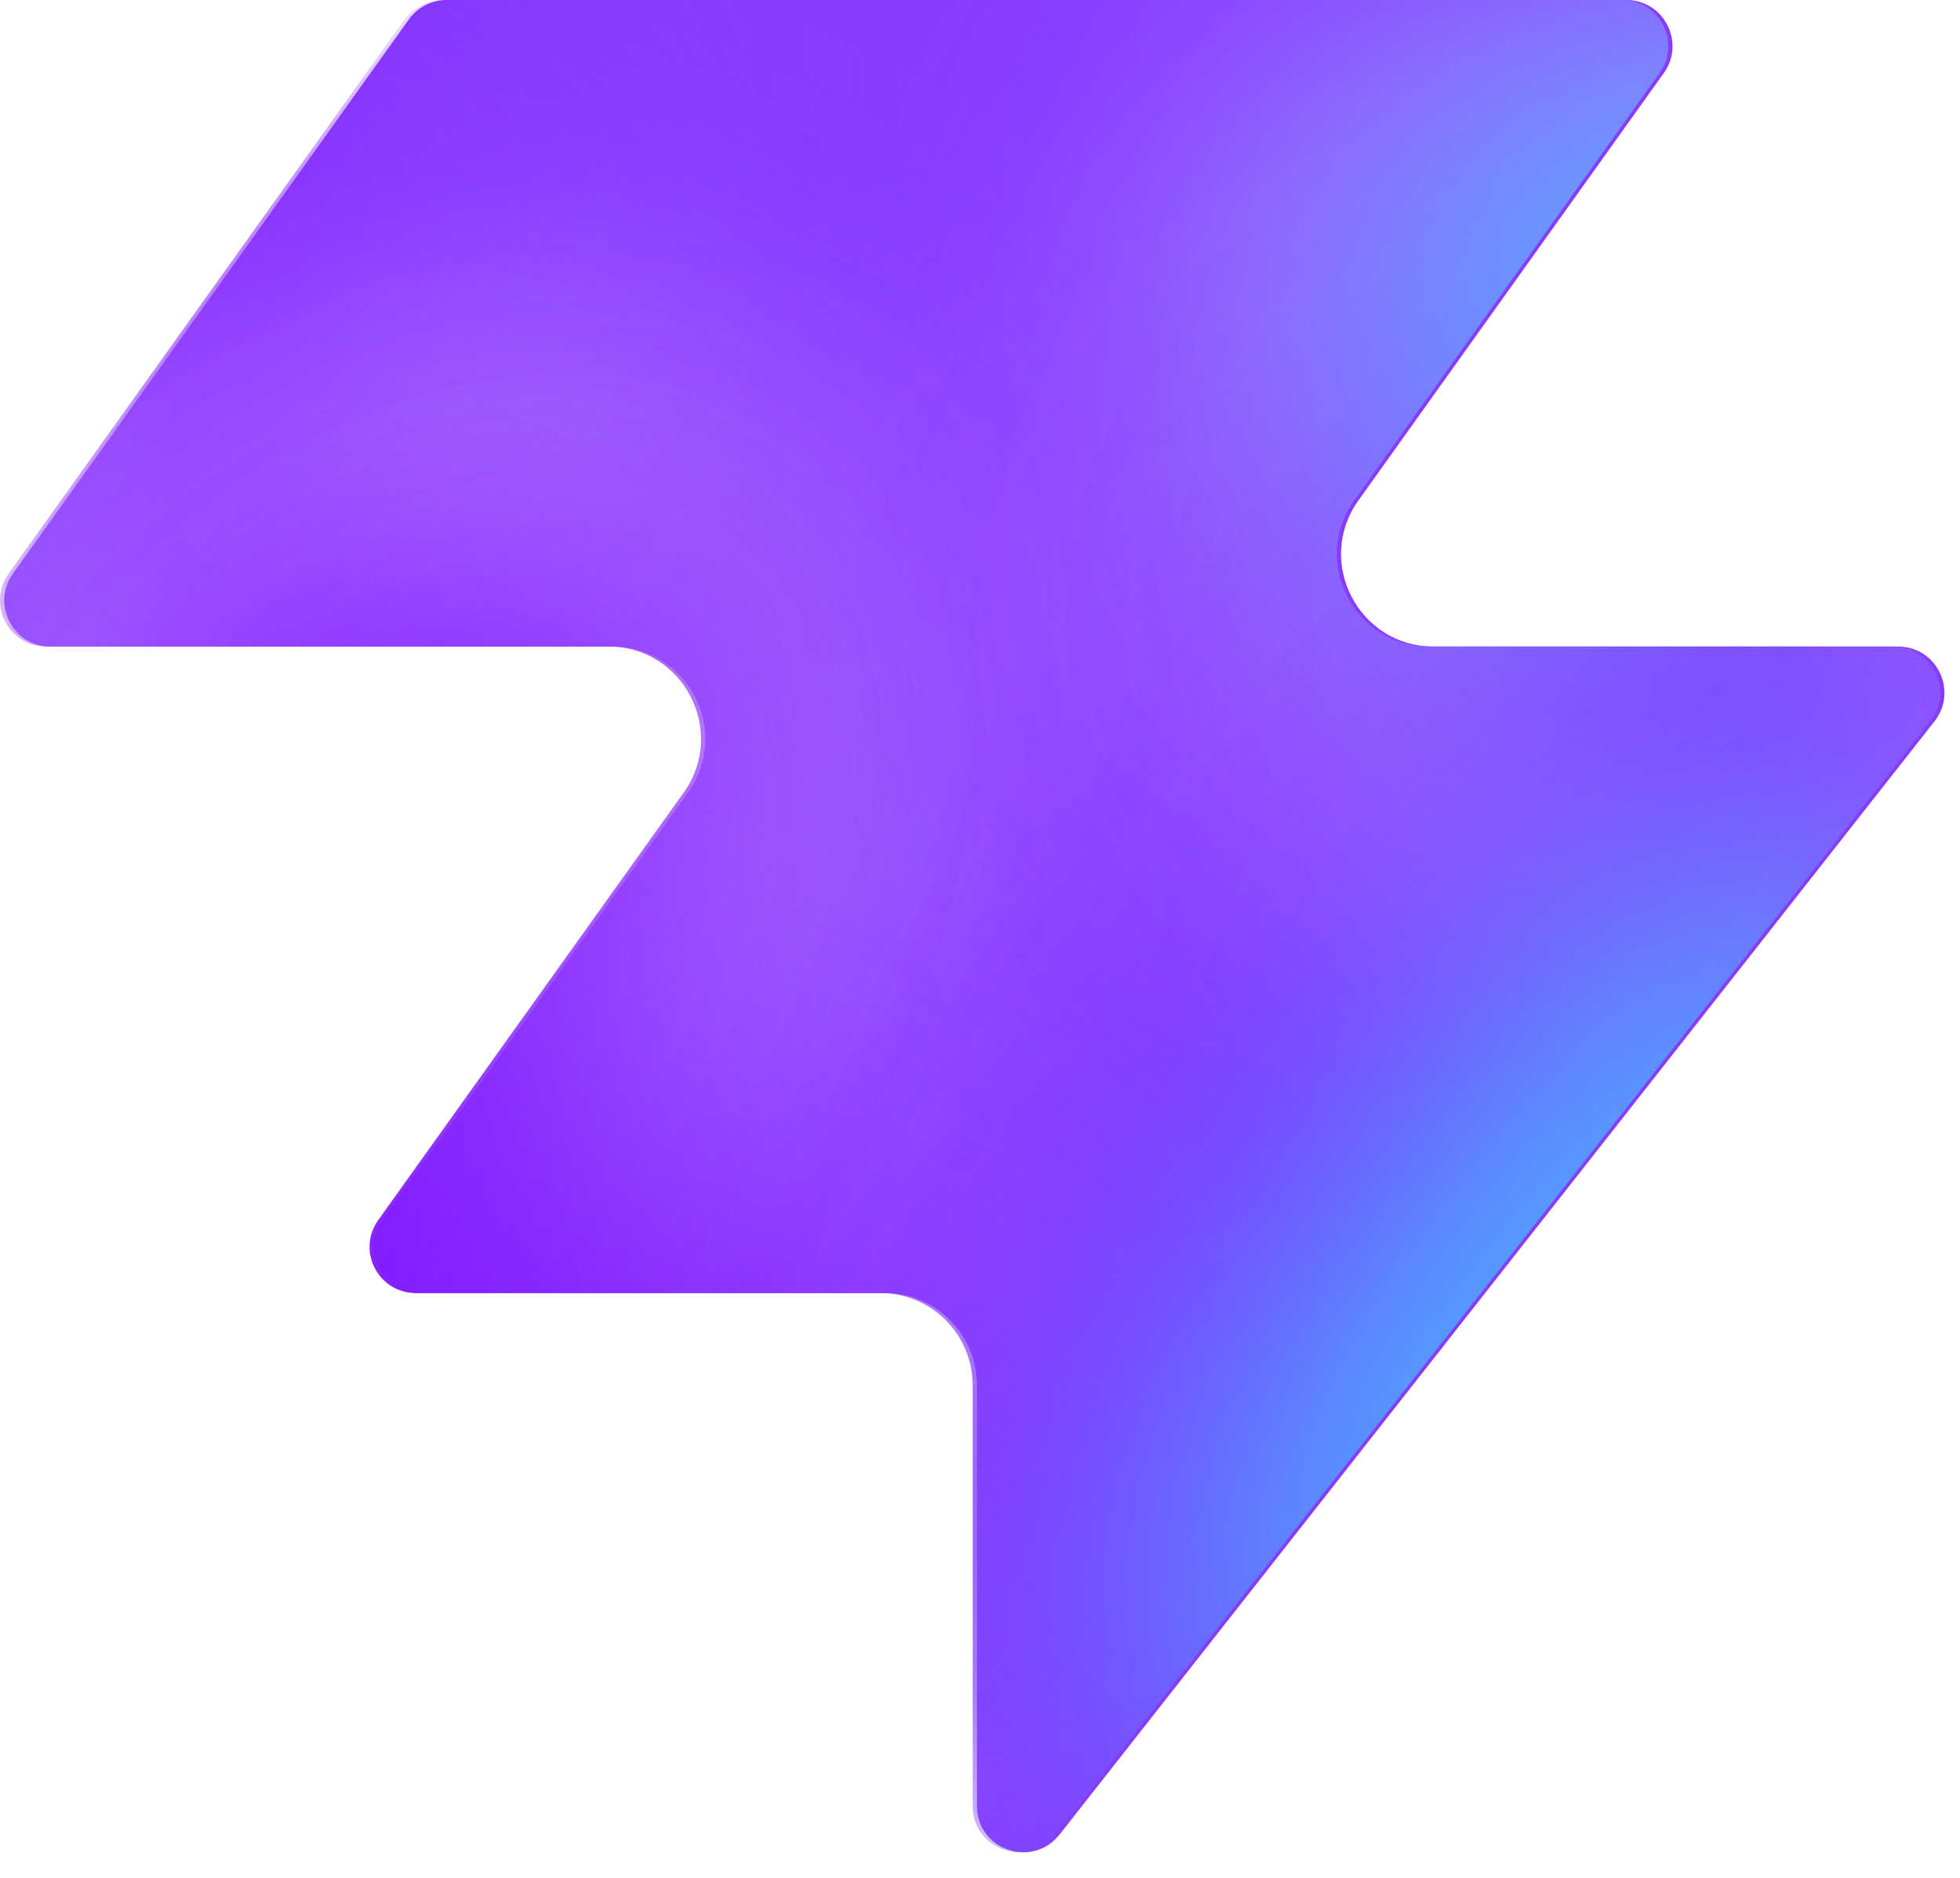
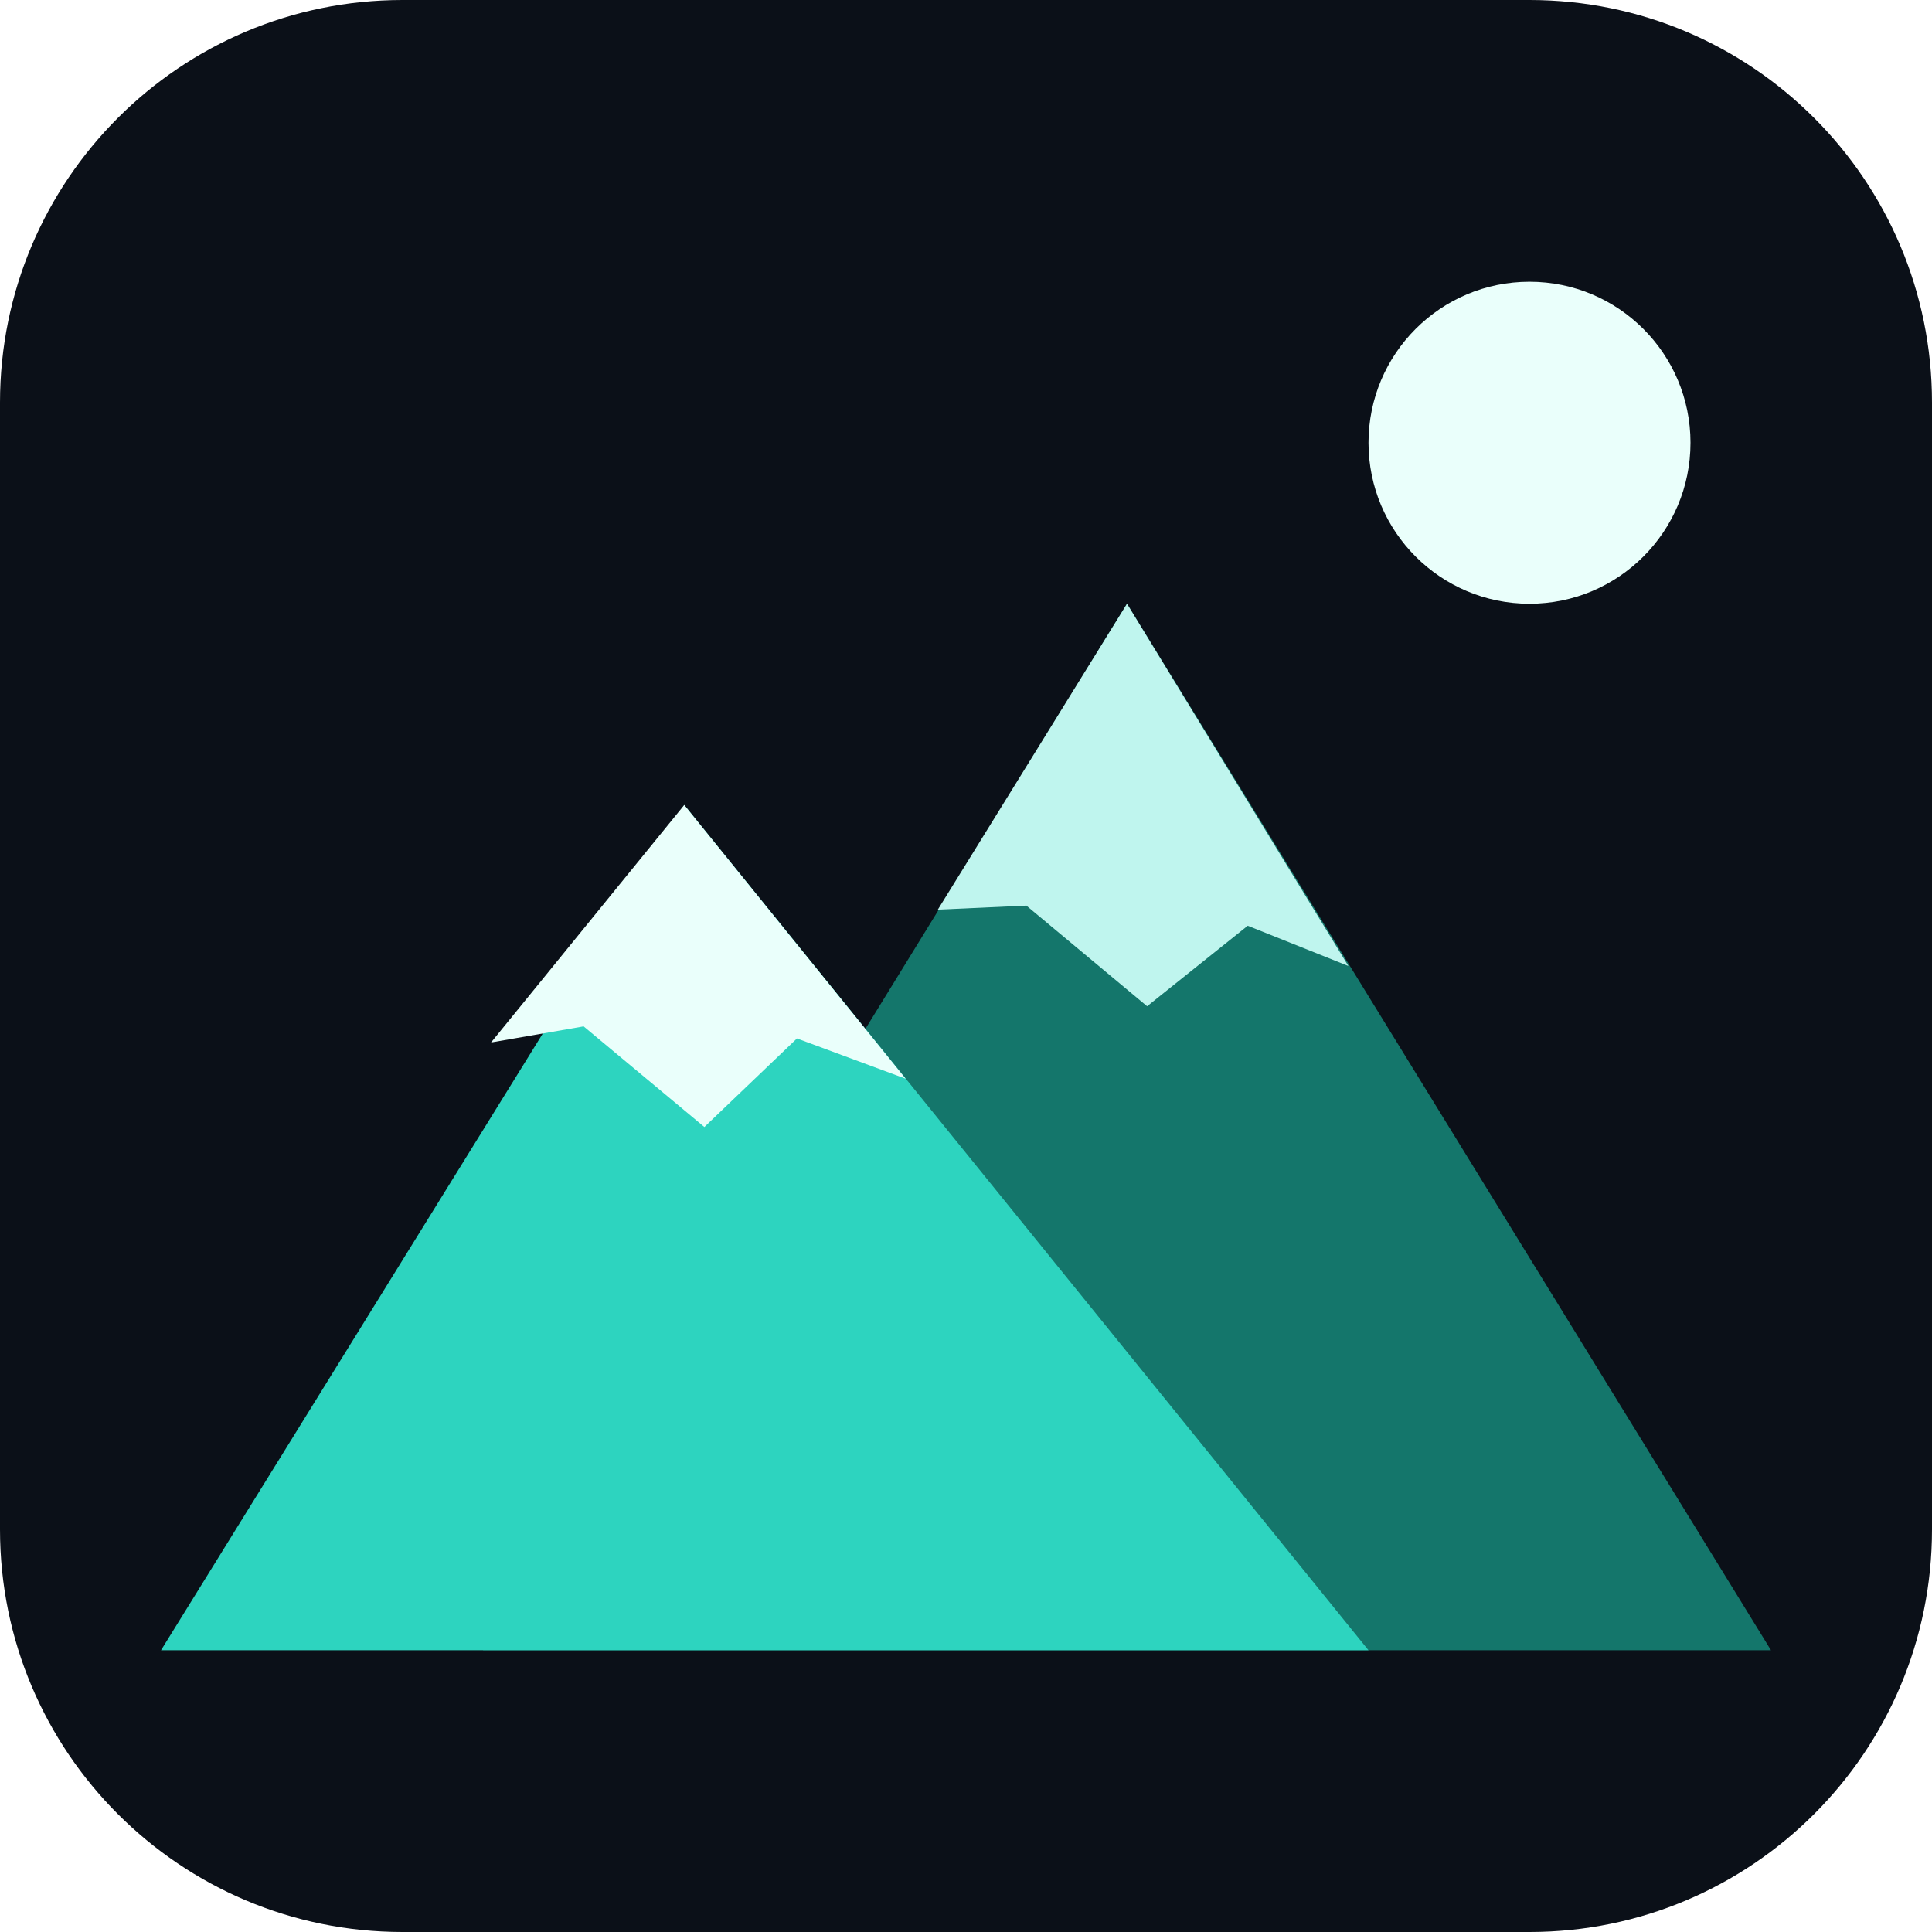
- <svg xmlns="http://www.w3.org/2000/svg" width="48" height="46" fill="none" viewBox="0 0 48 46">
-   <path fill="#863bff" d="M25.946 44.938c-.664.845-2.021.375-2.021-.698V33.937a2.26 2.26 0 0 0-2.262-2.262H10.287c-.92 0-1.456-1.04-.92-1.788l7.48-10.471c1.07-1.497 0-3.578-1.842-3.578H1.237c-.92 0-1.456-1.04-.92-1.788L10.013.474c.214-.297.556-.474.92-.474h28.894c.92 0 1.456 1.04.92 1.788l-7.48 10.471c-1.07 1.498 0 3.579 1.842 3.579h11.377c.943 0 1.473 1.088.89 1.83L25.947 44.94z" style="fill:#863bff;fill:color(display-p3 .525 .23 1);fill-opacity:1" />
-   <mask id="a" width="48" height="46" x="0" y="0" maskUnits="userSpaceOnUse" style="mask-type:alpha">
-     <path fill="#000" d="M25.842 44.938c-.664.844-2.021.375-2.021-.698V33.937a2.26 2.26 0 0 0-2.262-2.262H10.183c-.92 0-1.456-1.04-.92-1.788l7.48-10.471c1.07-1.498 0-3.579-1.842-3.579H1.133c-.92 0-1.456-1.04-.92-1.787L9.91.473c.214-.297.556-.474.92-.474h28.894c.92 0 1.456 1.04.92 1.788l-7.48 10.471c-1.07 1.498 0 3.578 1.842 3.578h11.377c.943 0 1.473 1.088.89 1.832L25.843 44.94z" style="fill:#000;fill-opacity:1" />
-   </mask>
-   <g mask="url(#a)">
-     <g filter="url(#b)">
-       <ellipse cx="5.508" cy="14.704" fill="#ede6ff" rx="5.508" ry="14.704" style="fill:#ede6ff;fill:color(display-p3 .927 .903 1);fill-opacity:1" transform="matrix(.00324 1 1 -.00324 -4.47 31.516)" />
-     </g>
-     <g filter="url(#c)">
-       <ellipse cx="10.399" cy="29.851" fill="#ede6ff" rx="10.399" ry="29.851" style="fill:#ede6ff;fill:color(display-p3 .927 .903 1);fill-opacity:1" transform="matrix(.00324 1 1 -.00324 -39.328 7.883)" />
-     </g>
-     <g filter="url(#d)">
-       <ellipse cx="5.508" cy="30.487" fill="#7e14ff" rx="5.508" ry="30.487" style="fill:#7e14ff;fill:color(display-p3 .492 .077 1);fill-opacity:1" transform="rotate(89.814 -25.913 -14.639)scale(1 -1)" />
-     </g>
-     <g filter="url(#e)">
-       <ellipse cx="5.508" cy="30.599" fill="#7e14ff" rx="5.508" ry="30.599" style="fill:#7e14ff;fill:color(display-p3 .492 .077 1);fill-opacity:1" transform="rotate(89.814 -32.644 -3.334)scale(1 -1)" />
-     </g>
-     <g filter="url(#f)">
-       <ellipse cx="5.508" cy="30.599" fill="#7e14ff" rx="5.508" ry="30.599" style="fill:#7e14ff;fill:color(display-p3 .492 .077 1);fill-opacity:1" transform="matrix(.00324 1 1 -.00324 -34.34 30.47)" />
-     </g>
-     <g filter="url(#g)">
-       <ellipse cx="14.072" cy="22.078" fill="#ede6ff" rx="14.072" ry="22.078" style="fill:#ede6ff;fill:color(display-p3 .927 .903 1);fill-opacity:1" transform="rotate(93.35 24.506 48.493)scale(-1 1)" />
-     </g>
-     <g filter="url(#h)">
-       <ellipse cx="3.47" cy="21.501" fill="#7e14ff" rx="3.47" ry="21.501" style="fill:#7e14ff;fill:color(display-p3 .492 .077 1);fill-opacity:1" transform="rotate(89.009 28.708 47.59)scale(-1 1)" />
-     </g>
-     <g filter="url(#i)">
-       <ellipse cx="3.47" cy="21.501" fill="#7e14ff" rx="3.47" ry="21.501" style="fill:#7e14ff;fill:color(display-p3 .492 .077 1);fill-opacity:1" transform="rotate(89.009 28.708 47.59)scale(-1 1)" />
-     </g>
-     <g filter="url(#j)">
-       <ellipse cx=".387" cy="8.972" fill="#7e14ff" rx="4.407" ry="29.108" style="fill:#7e14ff;fill:color(display-p3 .492 .077 1);fill-opacity:1" transform="rotate(39.51 .387 8.972)" />
-     </g>
-     <g filter="url(#k)">
-       <ellipse cx="47.523" cy="-6.092" fill="#7e14ff" rx="4.407" ry="29.108" style="fill:#7e14ff;fill:color(display-p3 .492 .077 1);fill-opacity:1" transform="rotate(37.892 47.523 -6.092)" />
-     </g>
-     <g filter="url(#l)">
-       <ellipse cx="41.412" cy="6.333" fill="#47bfff" rx="5.971" ry="9.665" style="fill:#47bfff;fill:color(display-p3 .28 .748 1);fill-opacity:1" transform="rotate(37.892 41.412 6.333)" />
-     </g>
-     <g filter="url(#m)">
-       <ellipse cx="-1.879" cy="38.332" fill="#7e14ff" rx="4.407" ry="29.108" style="fill:#7e14ff;fill:color(display-p3 .492 .077 1);fill-opacity:1" transform="rotate(37.892 -1.88 38.332)" />
-     </g>
-     <g filter="url(#n)">
-       <ellipse cx="-1.879" cy="38.332" fill="#7e14ff" rx="4.407" ry="29.108" style="fill:#7e14ff;fill:color(display-p3 .492 .077 1);fill-opacity:1" transform="rotate(37.892 -1.88 38.332)" />
-     </g>
-     <g filter="url(#o)">
-       <ellipse cx="35.651" cy="29.907" fill="#7e14ff" rx="4.407" ry="29.108" style="fill:#7e14ff;fill:color(display-p3 .492 .077 1);fill-opacity:1" transform="rotate(37.892 35.651 29.907)" />
-     </g>
-     <g filter="url(#p)">
-       <ellipse cx="38.418" cy="32.4" fill="#47bfff" rx="5.971" ry="15.297" style="fill:#47bfff;fill:color(display-p3 .28 .748 1);fill-opacity:1" transform="rotate(37.892 38.418 32.4)" />
-     </g>
-   </g>
-   <defs>
-     <filter id="b" width="60.045" height="41.654" x="-19.77" y="16.149" color-interpolation-filters="sRGB" filterUnits="userSpaceOnUse">
-       <feFlood flood-opacity="0" result="BackgroundImageFix" />
-       <feBlend in="SourceGraphic" in2="BackgroundImageFix" result="shape" />
-       <feGaussianBlur result="effect1_foregroundBlur_2002_17158" stdDeviation="7.659" />
-     </filter>
-     <filter id="c" width="90.34" height="51.437" x="-54.613" y="-7.533" color-interpolation-filters="sRGB" filterUnits="userSpaceOnUse">
-       <feFlood flood-opacity="0" result="BackgroundImageFix" />
-       <feBlend in="SourceGraphic" in2="BackgroundImageFix" result="shape" />
-       <feGaussianBlur result="effect1_foregroundBlur_2002_17158" stdDeviation="7.659" />
-     </filter>
-     <filter id="d" width="79.355" height="29.4" x="-49.64" y="2.03" color-interpolation-filters="sRGB" filterUnits="userSpaceOnUse">
-       <feFlood flood-opacity="0" result="BackgroundImageFix" />
-       <feBlend in="SourceGraphic" in2="BackgroundImageFix" result="shape" />
-       <feGaussianBlur result="effect1_foregroundBlur_2002_17158" stdDeviation="4.596" />
-     </filter>
-     <filter id="e" width="79.579" height="29.4" x="-45.045" y="20.029" color-interpolation-filters="sRGB" filterUnits="userSpaceOnUse">
-       <feFlood flood-opacity="0" result="BackgroundImageFix" />
-       <feBlend in="SourceGraphic" in2="BackgroundImageFix" result="shape" />
-       <feGaussianBlur result="effect1_foregroundBlur_2002_17158" stdDeviation="4.596" />
-     </filter>
-     <filter id="f" width="79.579" height="29.4" x="-43.513" y="21.178" color-interpolation-filters="sRGB" filterUnits="userSpaceOnUse">
-       <feFlood flood-opacity="0" result="BackgroundImageFix" />
-       <feBlend in="SourceGraphic" in2="BackgroundImageFix" result="shape" />
-       <feGaussianBlur result="effect1_foregroundBlur_2002_17158" stdDeviation="4.596" />
-     </filter>
-     <filter id="g" width="74.749" height="58.852" x="15.756" y="-17.901" color-interpolation-filters="sRGB" filterUnits="userSpaceOnUse">
-       <feFlood flood-opacity="0" result="BackgroundImageFix" />
-       <feBlend in="SourceGraphic" in2="BackgroundImageFix" result="shape" />
-       <feGaussianBlur result="effect1_foregroundBlur_2002_17158" stdDeviation="7.659" />
-     </filter>
-     <filter id="h" width="61.377" height="25.362" x="23.548" y="2.284" color-interpolation-filters="sRGB" filterUnits="userSpaceOnUse">
-       <feFlood flood-opacity="0" result="BackgroundImageFix" />
-       <feBlend in="SourceGraphic" in2="BackgroundImageFix" result="shape" />
-       <feGaussianBlur result="effect1_foregroundBlur_2002_17158" stdDeviation="4.596" />
-     </filter>
-     <filter id="i" width="61.377" height="25.362" x="23.548" y="2.284" color-interpolation-filters="sRGB" filterUnits="userSpaceOnUse">
-       <feFlood flood-opacity="0" result="BackgroundImageFix" />
-       <feBlend in="SourceGraphic" in2="BackgroundImageFix" result="shape" />
-       <feGaussianBlur result="effect1_foregroundBlur_2002_17158" stdDeviation="4.596" />
-     </filter>
-     <filter id="j" width="56.045" height="63.649" x="-27.636" y="-22.853" color-interpolation-filters="sRGB" filterUnits="userSpaceOnUse">
-       <feFlood flood-opacity="0" result="BackgroundImageFix" />
-       <feBlend in="SourceGraphic" in2="BackgroundImageFix" result="shape" />
-       <feGaussianBlur result="effect1_foregroundBlur_2002_17158" stdDeviation="4.596" />
-     </filter>
-     <filter id="k" width="54.814" height="64.646" x="20.116" y="-38.415" color-interpolation-filters="sRGB" filterUnits="userSpaceOnUse">
-       <feFlood flood-opacity="0" result="BackgroundImageFix" />
-       <feBlend in="SourceGraphic" in2="BackgroundImageFix" result="shape" />
-       <feGaussianBlur result="effect1_foregroundBlur_2002_17158" stdDeviation="4.596" />
-     </filter>
-     <filter id="l" width="33.541" height="35.313" x="24.641" y="-11.323" color-interpolation-filters="sRGB" filterUnits="userSpaceOnUse">
-       <feFlood flood-opacity="0" result="BackgroundImageFix" />
-       <feBlend in="SourceGraphic" in2="BackgroundImageFix" result="shape" />
-       <feGaussianBlur result="effect1_foregroundBlur_2002_17158" stdDeviation="4.596" />
-     </filter>
-     <filter id="m" width="54.814" height="64.646" x="-29.286" y="6.009" color-interpolation-filters="sRGB" filterUnits="userSpaceOnUse">
-       <feFlood flood-opacity="0" result="BackgroundImageFix" />
-       <feBlend in="SourceGraphic" in2="BackgroundImageFix" result="shape" />
-       <feGaussianBlur result="effect1_foregroundBlur_2002_17158" stdDeviation="4.596" />
-     </filter>
-     <filter id="n" width="54.814" height="64.646" x="-29.286" y="6.009" color-interpolation-filters="sRGB" filterUnits="userSpaceOnUse">
-       <feFlood flood-opacity="0" result="BackgroundImageFix" />
-       <feBlend in="SourceGraphic" in2="BackgroundImageFix" result="shape" />
-       <feGaussianBlur result="effect1_foregroundBlur_2002_17158" stdDeviation="4.596" />
-     </filter>
-     <filter id="o" width="54.814" height="64.646" x="8.244" y="-2.416" color-interpolation-filters="sRGB" filterUnits="userSpaceOnUse">
-       <feFlood flood-opacity="0" result="BackgroundImageFix" />
-       <feBlend in="SourceGraphic" in2="BackgroundImageFix" result="shape" />
-       <feGaussianBlur result="effect1_foregroundBlur_2002_17158" stdDeviation="4.596" />
-     </filter>
-     <filter id="p" width="39.409" height="43.623" x="18.713" y="10.588" color-interpolation-filters="sRGB" filterUnits="userSpaceOnUse">
-       <feFlood flood-opacity="0" result="BackgroundImageFix" />
-       <feBlend in="SourceGraphic" in2="BackgroundImageFix" result="shape" />
-       <feGaussianBlur result="effect1_foregroundBlur_2002_17158" stdDeviation="4.596" />
-     </filter>
-   </defs>
+ <svg xmlns="http://www.w3.org/2000/svg" width="48" height="48" viewBox="0 0 48 48">
+   <rect width="48" height="48" rx="10" fill="#0b1018" />
+   <path d="M28 15 L44 41 H12 Z" fill="#14766b" />
+   <path d="M28 15 L33.5 24 L31 23 L28.5 25 L25.5 22.5 L23.3 22.6 Z" fill="#bff5ee" />
+   <path d="M17 20 L34 41 H4 Z" fill="#2dd4bf" />
+   <path d="M17 20 L22.5 26.8 L19.8 25.8 L17.5 28 L14.5 25.5 L12.2 25.9 Z" fill="#eafffb" />
+   <circle cx="38" cy="11" r="4" fill="#eafffb" />
</svg>
